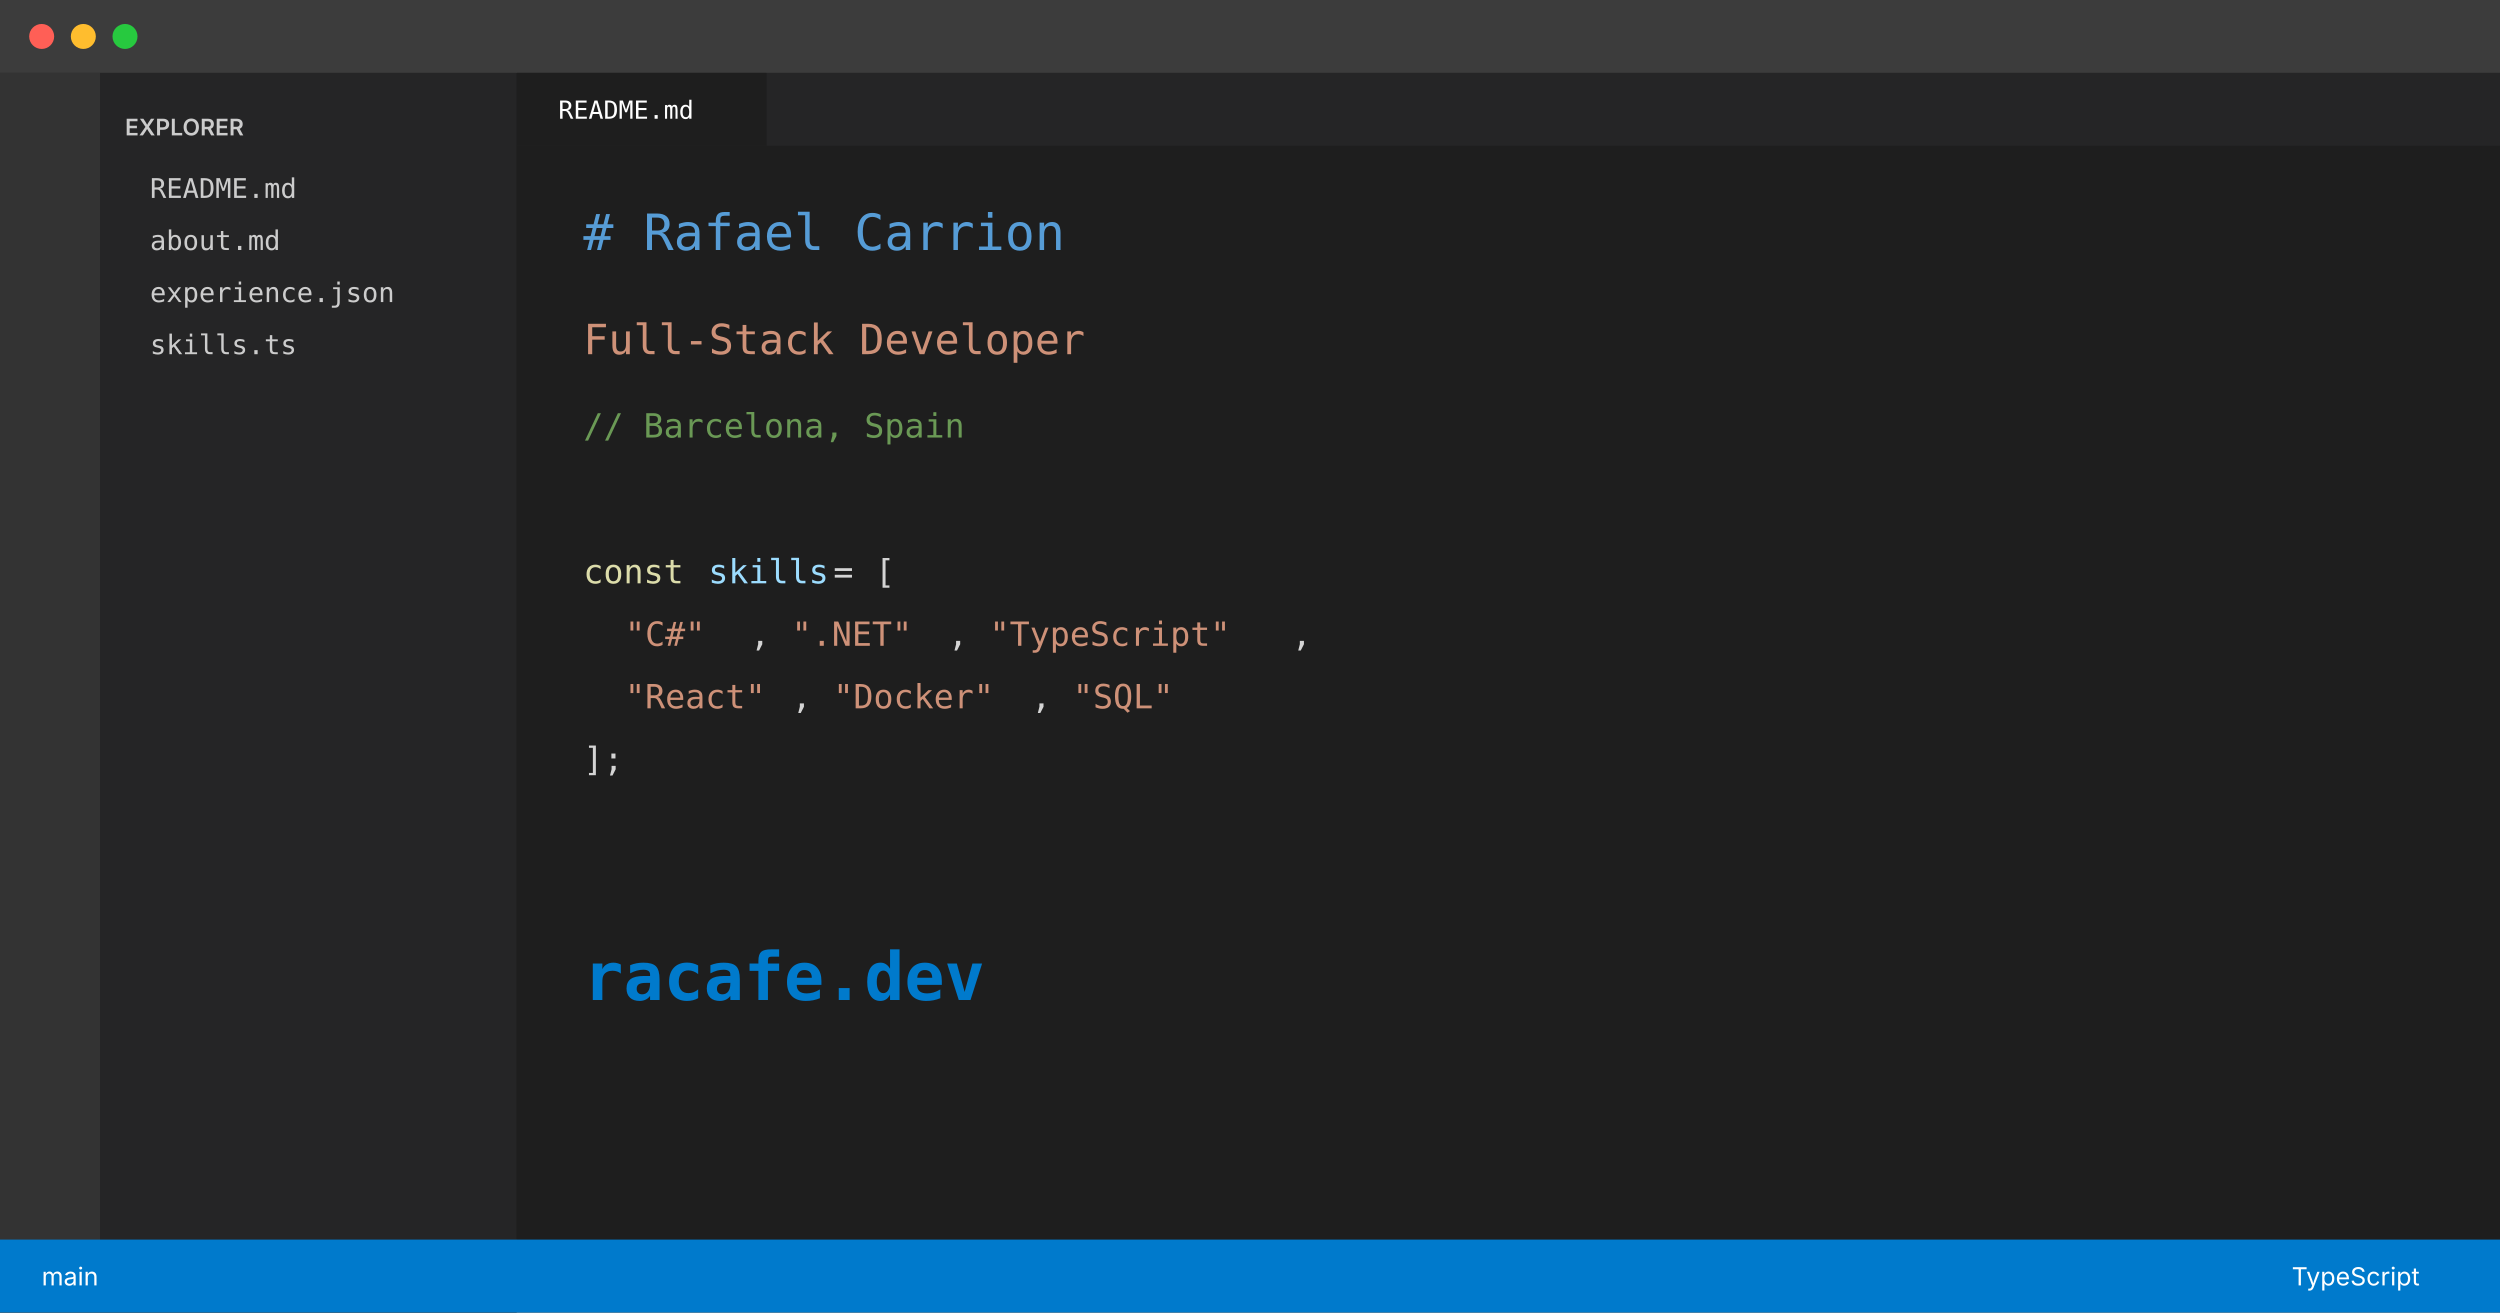
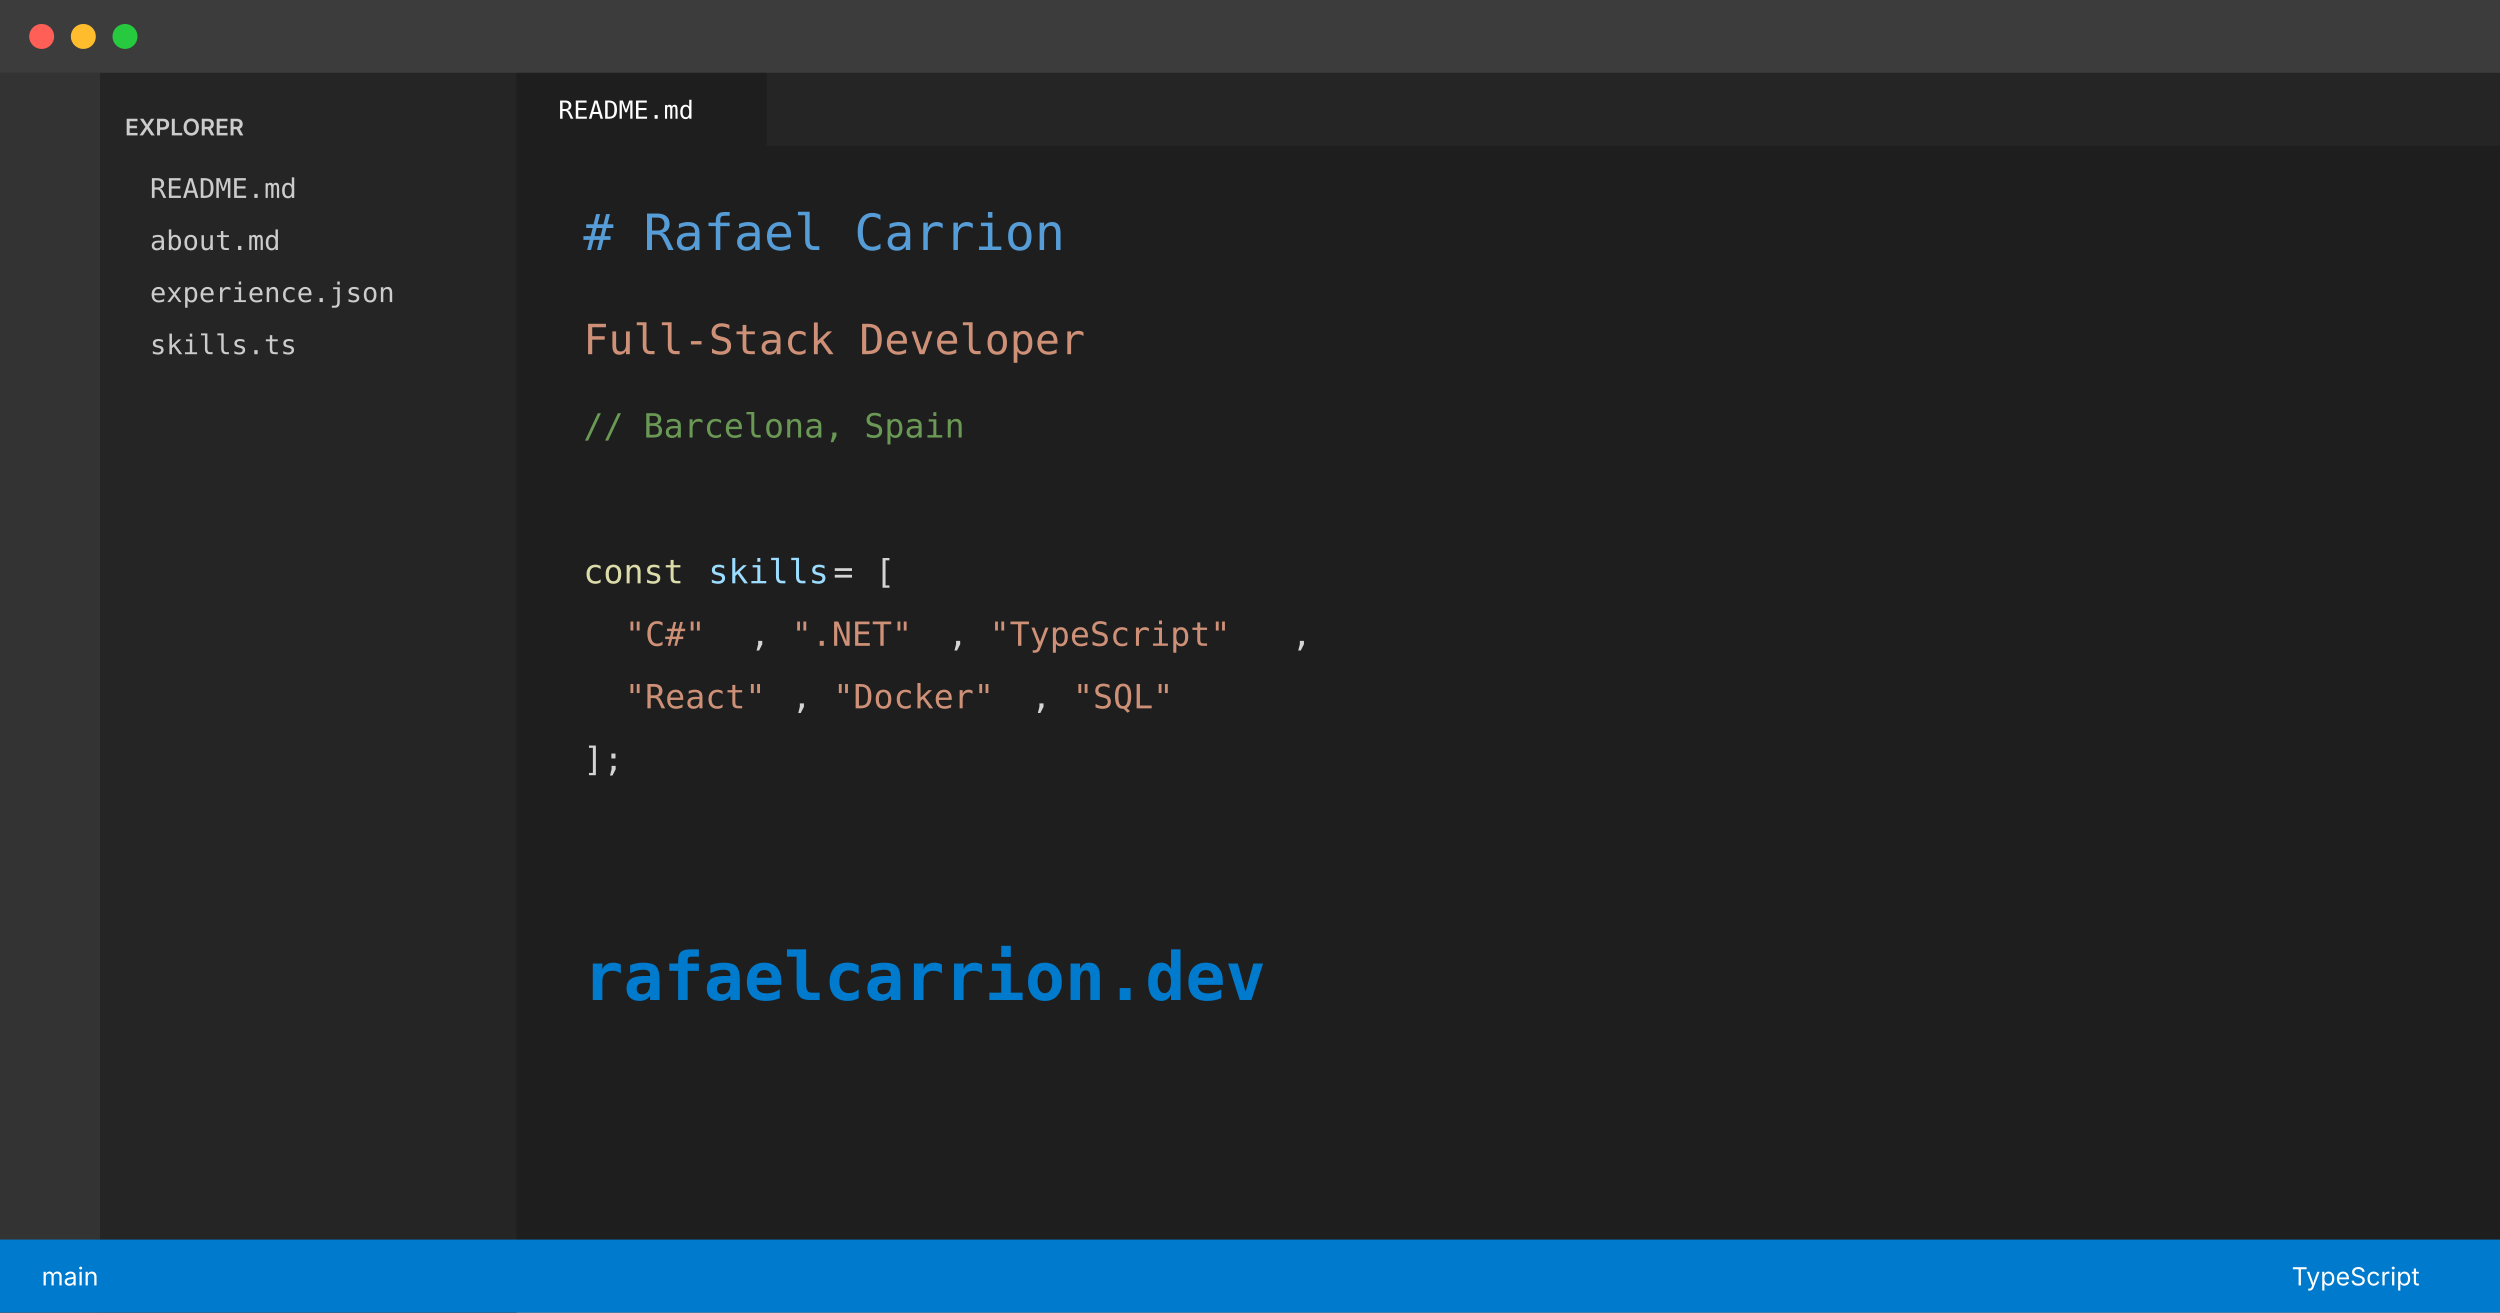
<svg xmlns="http://www.w3.org/2000/svg" width="1200" height="630" viewBox="0 0 1200 630">
  <rect width="1200" height="630" fill="#1e1e1e" />
  <rect y="0" width="1200" height="35" fill="#3c3c3c" />
  <circle cx="20" cy="17.5" r="6" fill="#ff5f56" />
  <circle cx="40" cy="17.5" r="6" fill="#ffbd2e" />
  <circle cx="60" cy="17.5" r="6" fill="#27c93f" />
  <rect x="0" y="35" width="48" height="595" fill="#333333" />
  <rect x="48" y="35" width="200" height="595" fill="#252526" />
  <text x="60" y="65" fill="#cccccc" font-family="system-ui, -apple-system, sans-serif" font-size="11" font-weight="600">EXPLORER</text>
  <text x="72" y="95" fill="#cccccc" font-family="monospace" font-size="13">README.md</text>
  <text x="72" y="120" fill="#cccccc" font-family="monospace" font-size="13">about.md</text>
  <text x="72" y="145" fill="#cccccc" font-family="monospace" font-size="13">experience.json</text>
  <text x="72" y="170" fill="#cccccc" font-family="monospace" font-size="13">skills.ts</text>
  <rect x="248" y="35" width="952" height="35" fill="#252526" />
  <rect x="248" y="35" width="120" height="35" fill="#1e1e1e" />
  <text x="268" y="57" fill="#ffffff" font-family="monospace" font-size="12">README.md</text>
  <rect x="248" y="70" width="952" height="525" fill="#1e1e1e" />
  <text x="280" y="120" fill="#569cd6" font-family="'Fira Code', monospace" font-size="24" font-weight="500"># Rafael Carrion</text>
  <text x="280" y="170" fill="#ce9178" font-family="'Fira Code', monospace" font-size="20">Full-Stack Developer</text>
  <text x="280" y="210" fill="#6a9955" font-family="'Fira Code', monospace" font-size="16">// Barcelona, Spain</text>
  <text x="280" y="280" fill="#dcdcaa" font-family="'Fira Code', monospace" font-size="16">const</text>
  <text x="340" y="280" fill="#9cdcfe" font-family="'Fira Code', monospace" font-size="16">skills</text>
  <text x="400" y="280" fill="#d4d4d4" font-family="'Fira Code', monospace" font-size="16">=</text>
  <text x="420" y="280" fill="#d4d4d4" font-family="'Fira Code', monospace" font-size="16">[</text>
  <text x="300" y="310" fill="#ce9178" font-family="'Fira Code', monospace" font-size="16">"C#"</text>
  <text x="360" y="310" fill="#d4d4d4" font-family="'Fira Code', monospace" font-size="16">,</text>
  <text x="380" y="310" fill="#ce9178" font-family="'Fira Code', monospace" font-size="16">".NET"</text>
  <text x="455" y="310" fill="#d4d4d4" font-family="'Fira Code', monospace" font-size="16">,</text>
  <text x="475" y="310" fill="#ce9178" font-family="'Fira Code', monospace" font-size="16">"TypeScript"</text>
  <text x="620" y="310" fill="#d4d4d4" font-family="'Fira Code', monospace" font-size="16">,</text>
  <text x="300" y="340" fill="#ce9178" font-family="'Fira Code', monospace" font-size="16">"React"</text>
  <text x="380" y="340" fill="#d4d4d4" font-family="'Fira Code', monospace" font-size="16">,</text>
  <text x="400" y="340" fill="#ce9178" font-family="'Fira Code', monospace" font-size="16">"Docker"</text>
  <text x="495" y="340" fill="#d4d4d4" font-family="'Fira Code', monospace" font-size="16">,</text>
  <text x="515" y="340" fill="#ce9178" font-family="'Fira Code', monospace" font-size="16">"SQL"</text>
  <text x="280" y="370" fill="#d4d4d4" font-family="'Fira Code', monospace" font-size="16">];</text>
-   <text x="280" y="480" fill="#007acc" font-family="'Fira Code', monospace" font-size="32" font-weight="600">racafe.dev</text>
+   <text x="280" y="480" fill="#007acc" font-family="'Fira Code', monospace" font-size="32" font-weight="600">rafaelcarrion.dev</text>
  <rect x="0" y="595" width="1200" height="35" fill="#007acc" />
  <text x="20" y="617" fill="#ffffff" font-family="system-ui, -apple-system, sans-serif" font-size="12">main</text>
  <text x="1100" y="617" fill="#ffffff" font-family="system-ui, -apple-system, sans-serif" font-size="12">TypeScript</text>
</svg>
